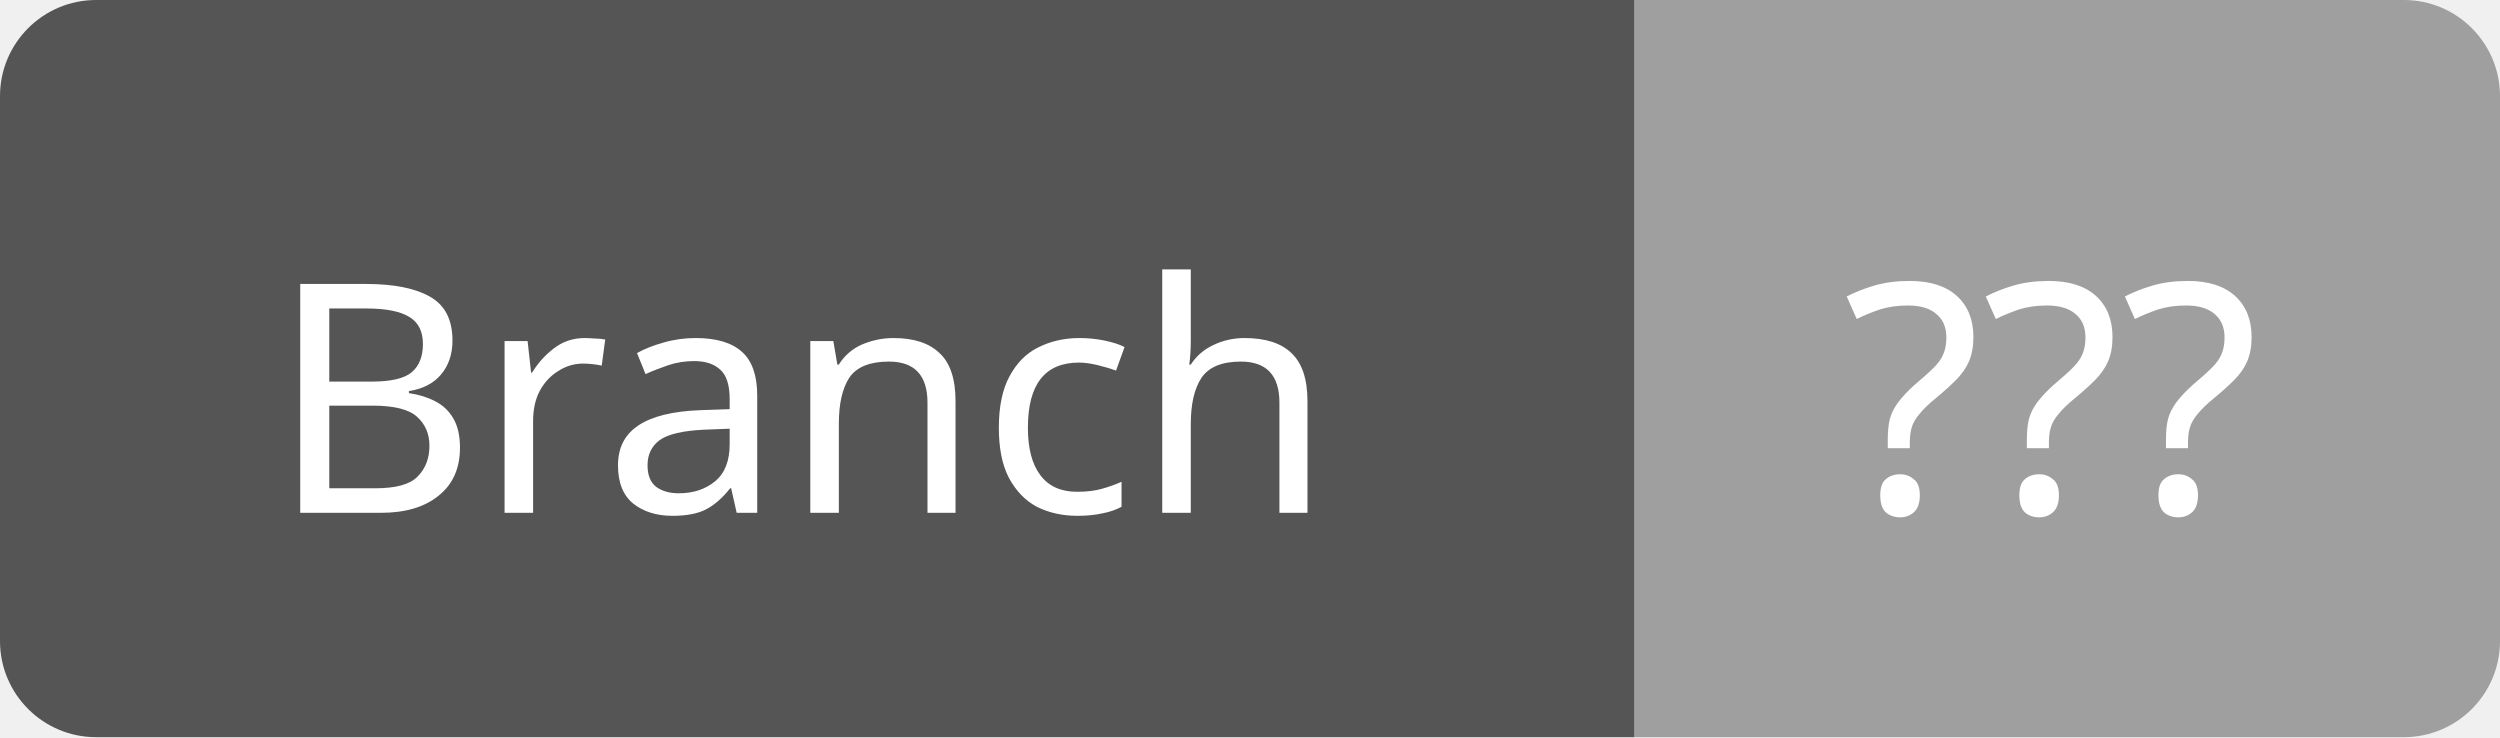
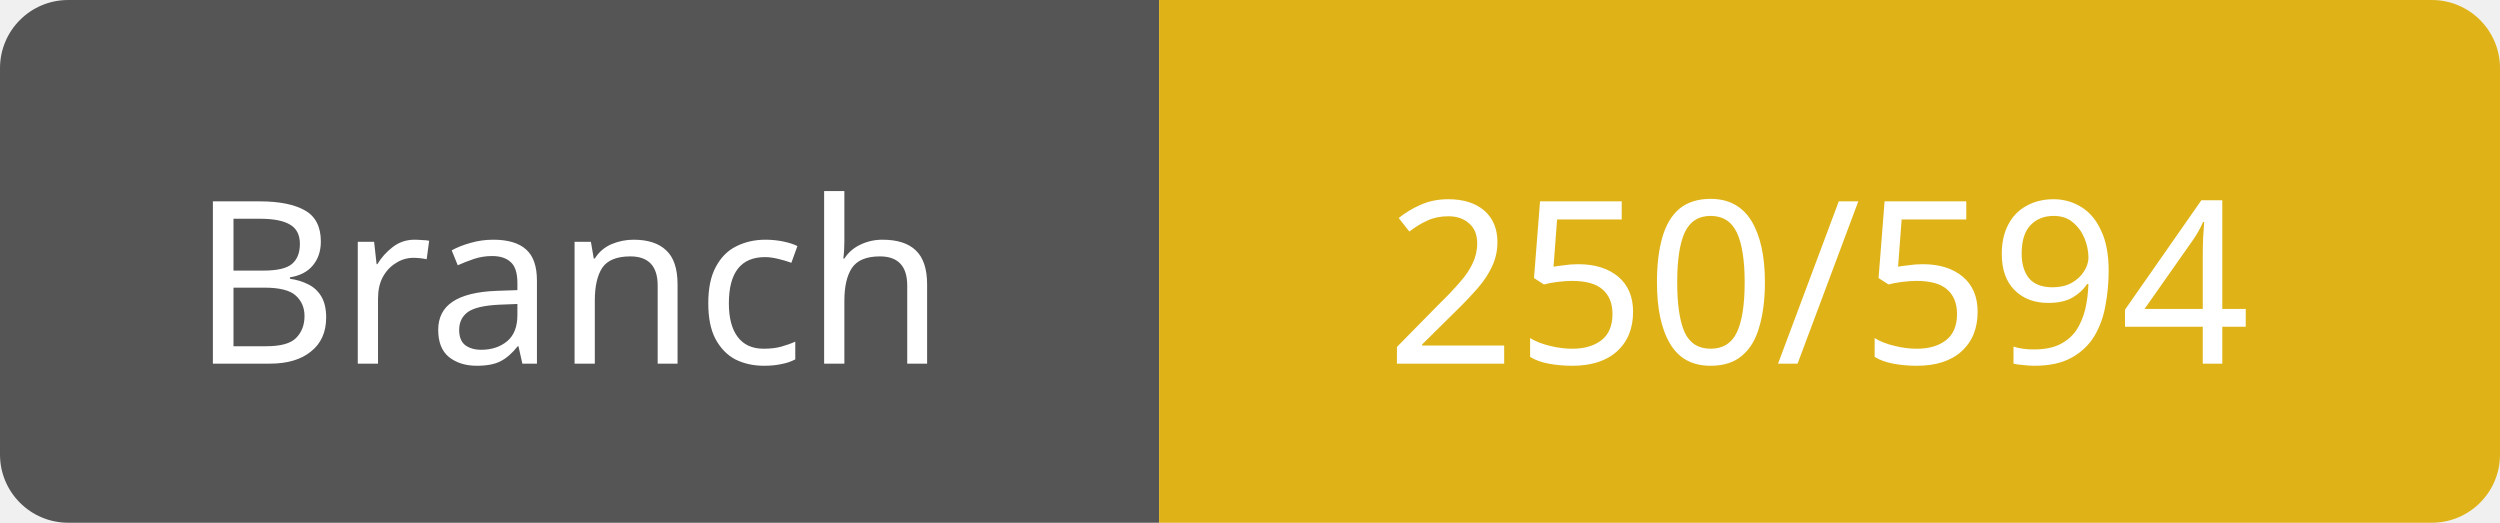
- <svg xmlns="http://www.w3.org/2000/svg" width="78" height="23">
+ <svg xmlns="http://www.w3.org/2000/svg" width="110" height="23">
  <path d="M3,0 h45 h3 v23 h-3 h-45 a3,3 0 0 1 -3,-3 v-17 a3,3 0 0 1 3,-3 z" fill="#555" />
-   <path d="M54,0 h21 a3,3 0 0 1 3,3 v17 a3,3 0 0 1 -3,3 h-21 h-3 v-23 h3 z" fill="#9f9f9f" />
+   <path d="M54,0 h53 a3,3 0 0 1 3,3 v17 a3,3 0 0 1 -3,3 h-53 h-3 v-23 h3 z" fill="#dfb317" />
  <text x="25" y="16" fill="#fff" font-family="Verdana" font-size="10" text-anchor="middle">Branch</text>
-   <text x="64" y="16" fill="#fff" font-family="Verdana" font-size="10" text-anchor="middle">???</text>
+   <text x="80" y="16" fill="#fff" font-family="Verdana" font-size="10" text-anchor="middle">250/594</text>
</svg>
